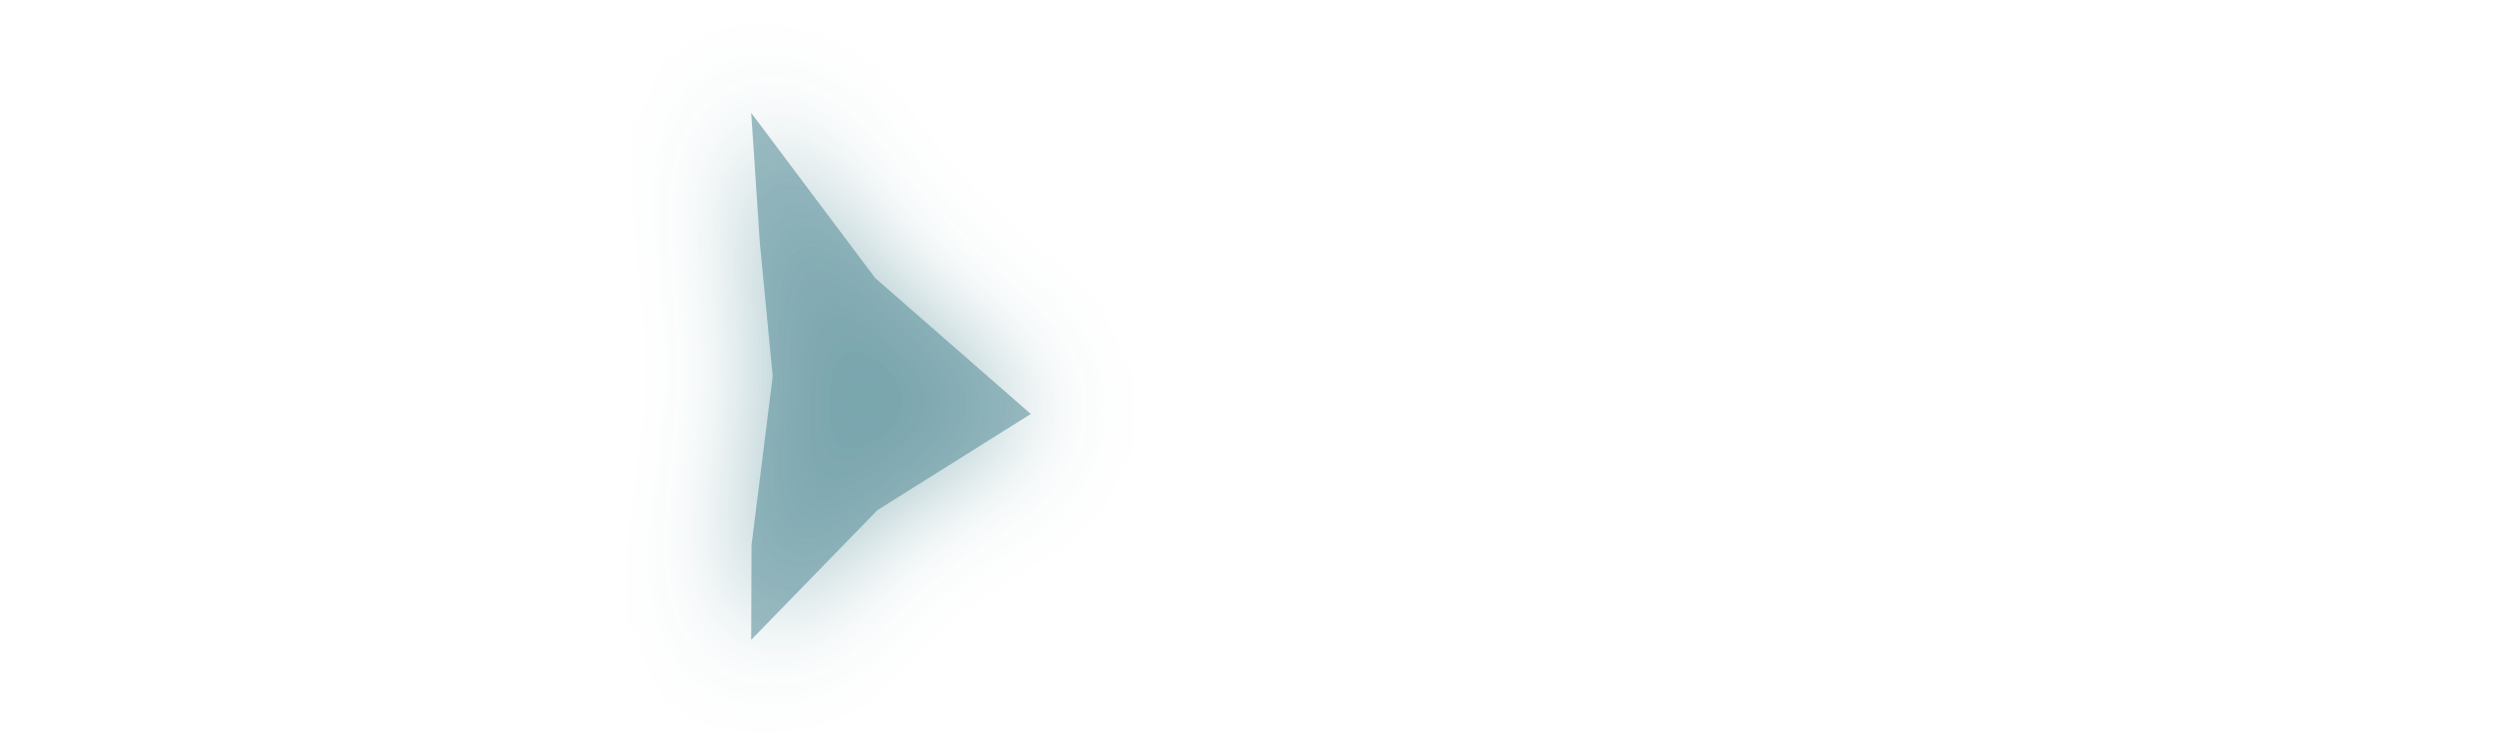
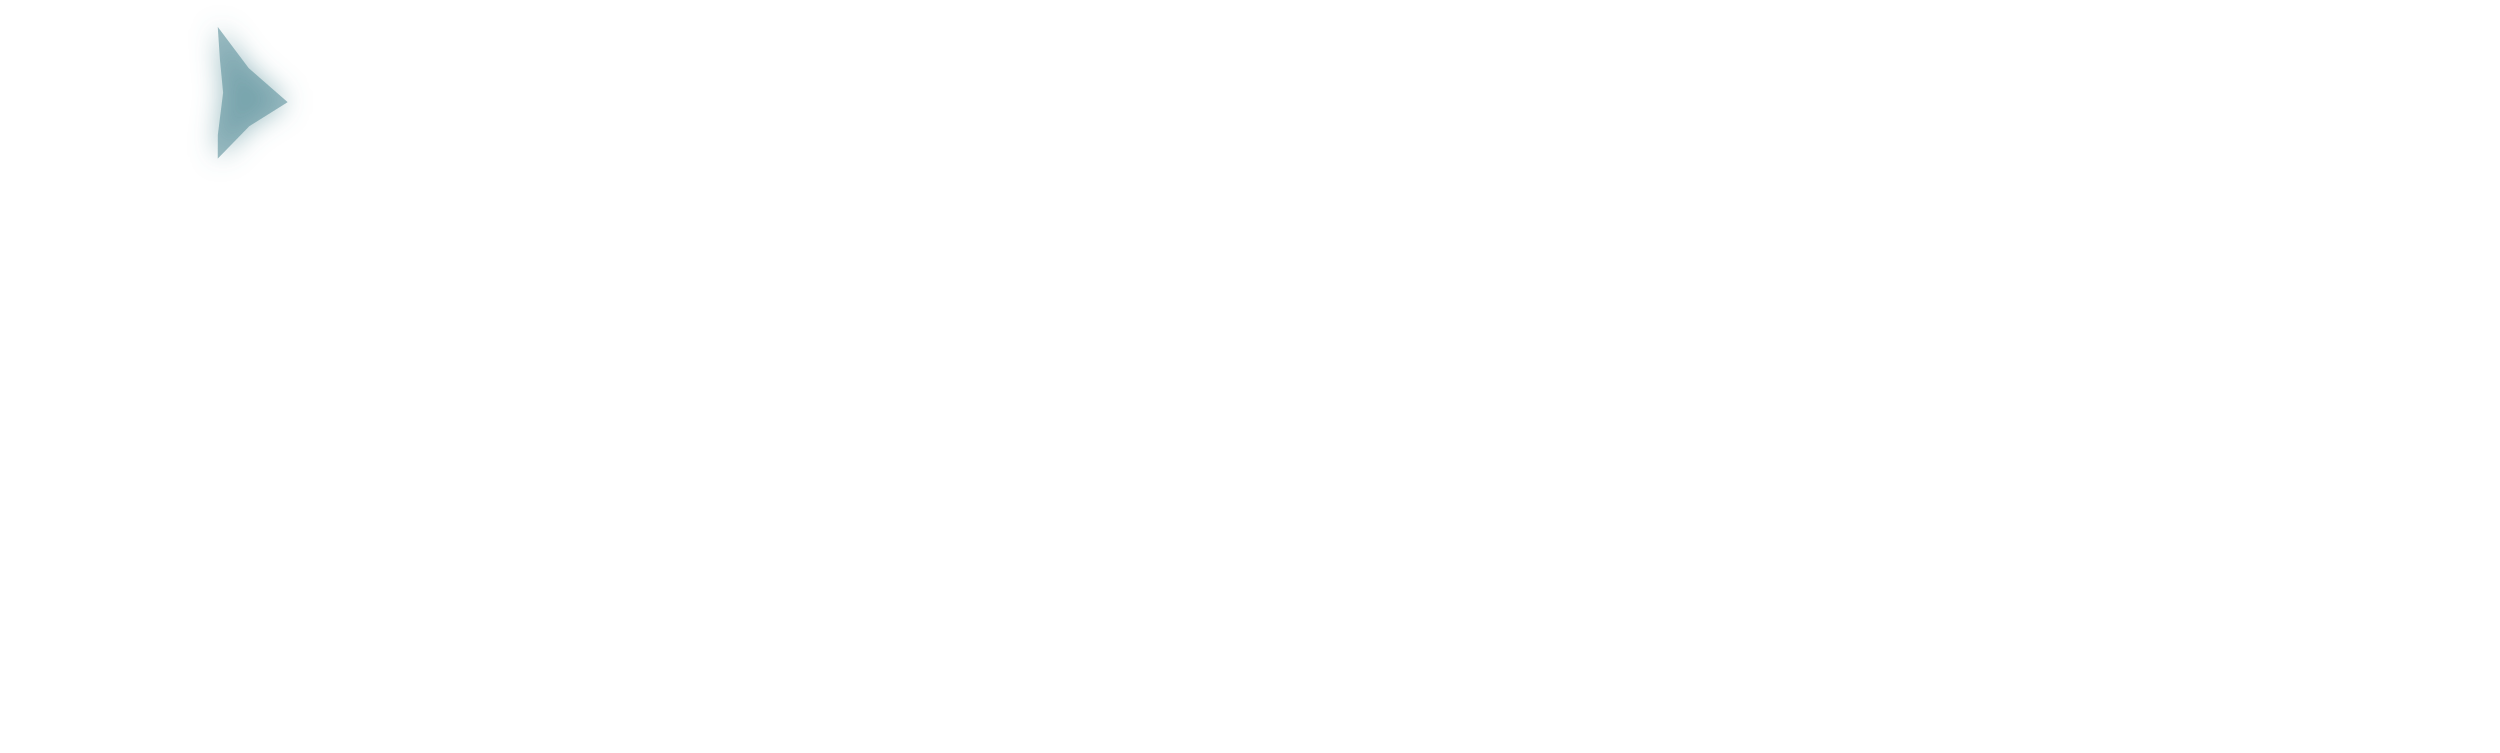
- <svg xmlns="http://www.w3.org/2000/svg" height="280" preserveAspectRatio="none" version="1.1" width="930">
-   <rect fill="none" height="280" width="1024" x="0" y="0" />
-   <g transform="scale(4) translate(-11.13636, 0.5)">
-     <path d="M 81.00 10.00 L 81.81 22.17 L 83.00 34.50 L 83.00 34.50 L 81.03 50.19 L 81.00 59.00 L 81.00 59.00 L 92.74 46.94 L 92.74 46.94 L 107.00 38.00 L 107.00 38.00 L 92.53 25.36 L 92.53 25.36 L 81.00 10.00 " fill="#5f949d" fill-opacity="0.612" label="middle" layer="1" filter="drop-shadow(0px 0px 5px #5f949d)" />
-   </g>
+ <svg xmlns="http://www.w3.org/2000/svg" height="280" width="930">
+   <path d="M 81.00 10.00 L 81.81 22.17 L 83.00 34.50 L 83.00 34.50 L 81.03 50.19 L 81.00 59.00 L 81.00 59.00 L 92.74 46.94 L 92.74 46.94 L 107.00 38.00 L 107.00 38.00 L 92.53 25.36 L 92.53 25.36 L 81.00 10.00 " fill="#5f949d" fill-opacity="0.612" label="middle" layer="1" fill-hsl="189,25,49" filter="drop-shadow(0px 0px 5px #5f949d)" />
</svg>
